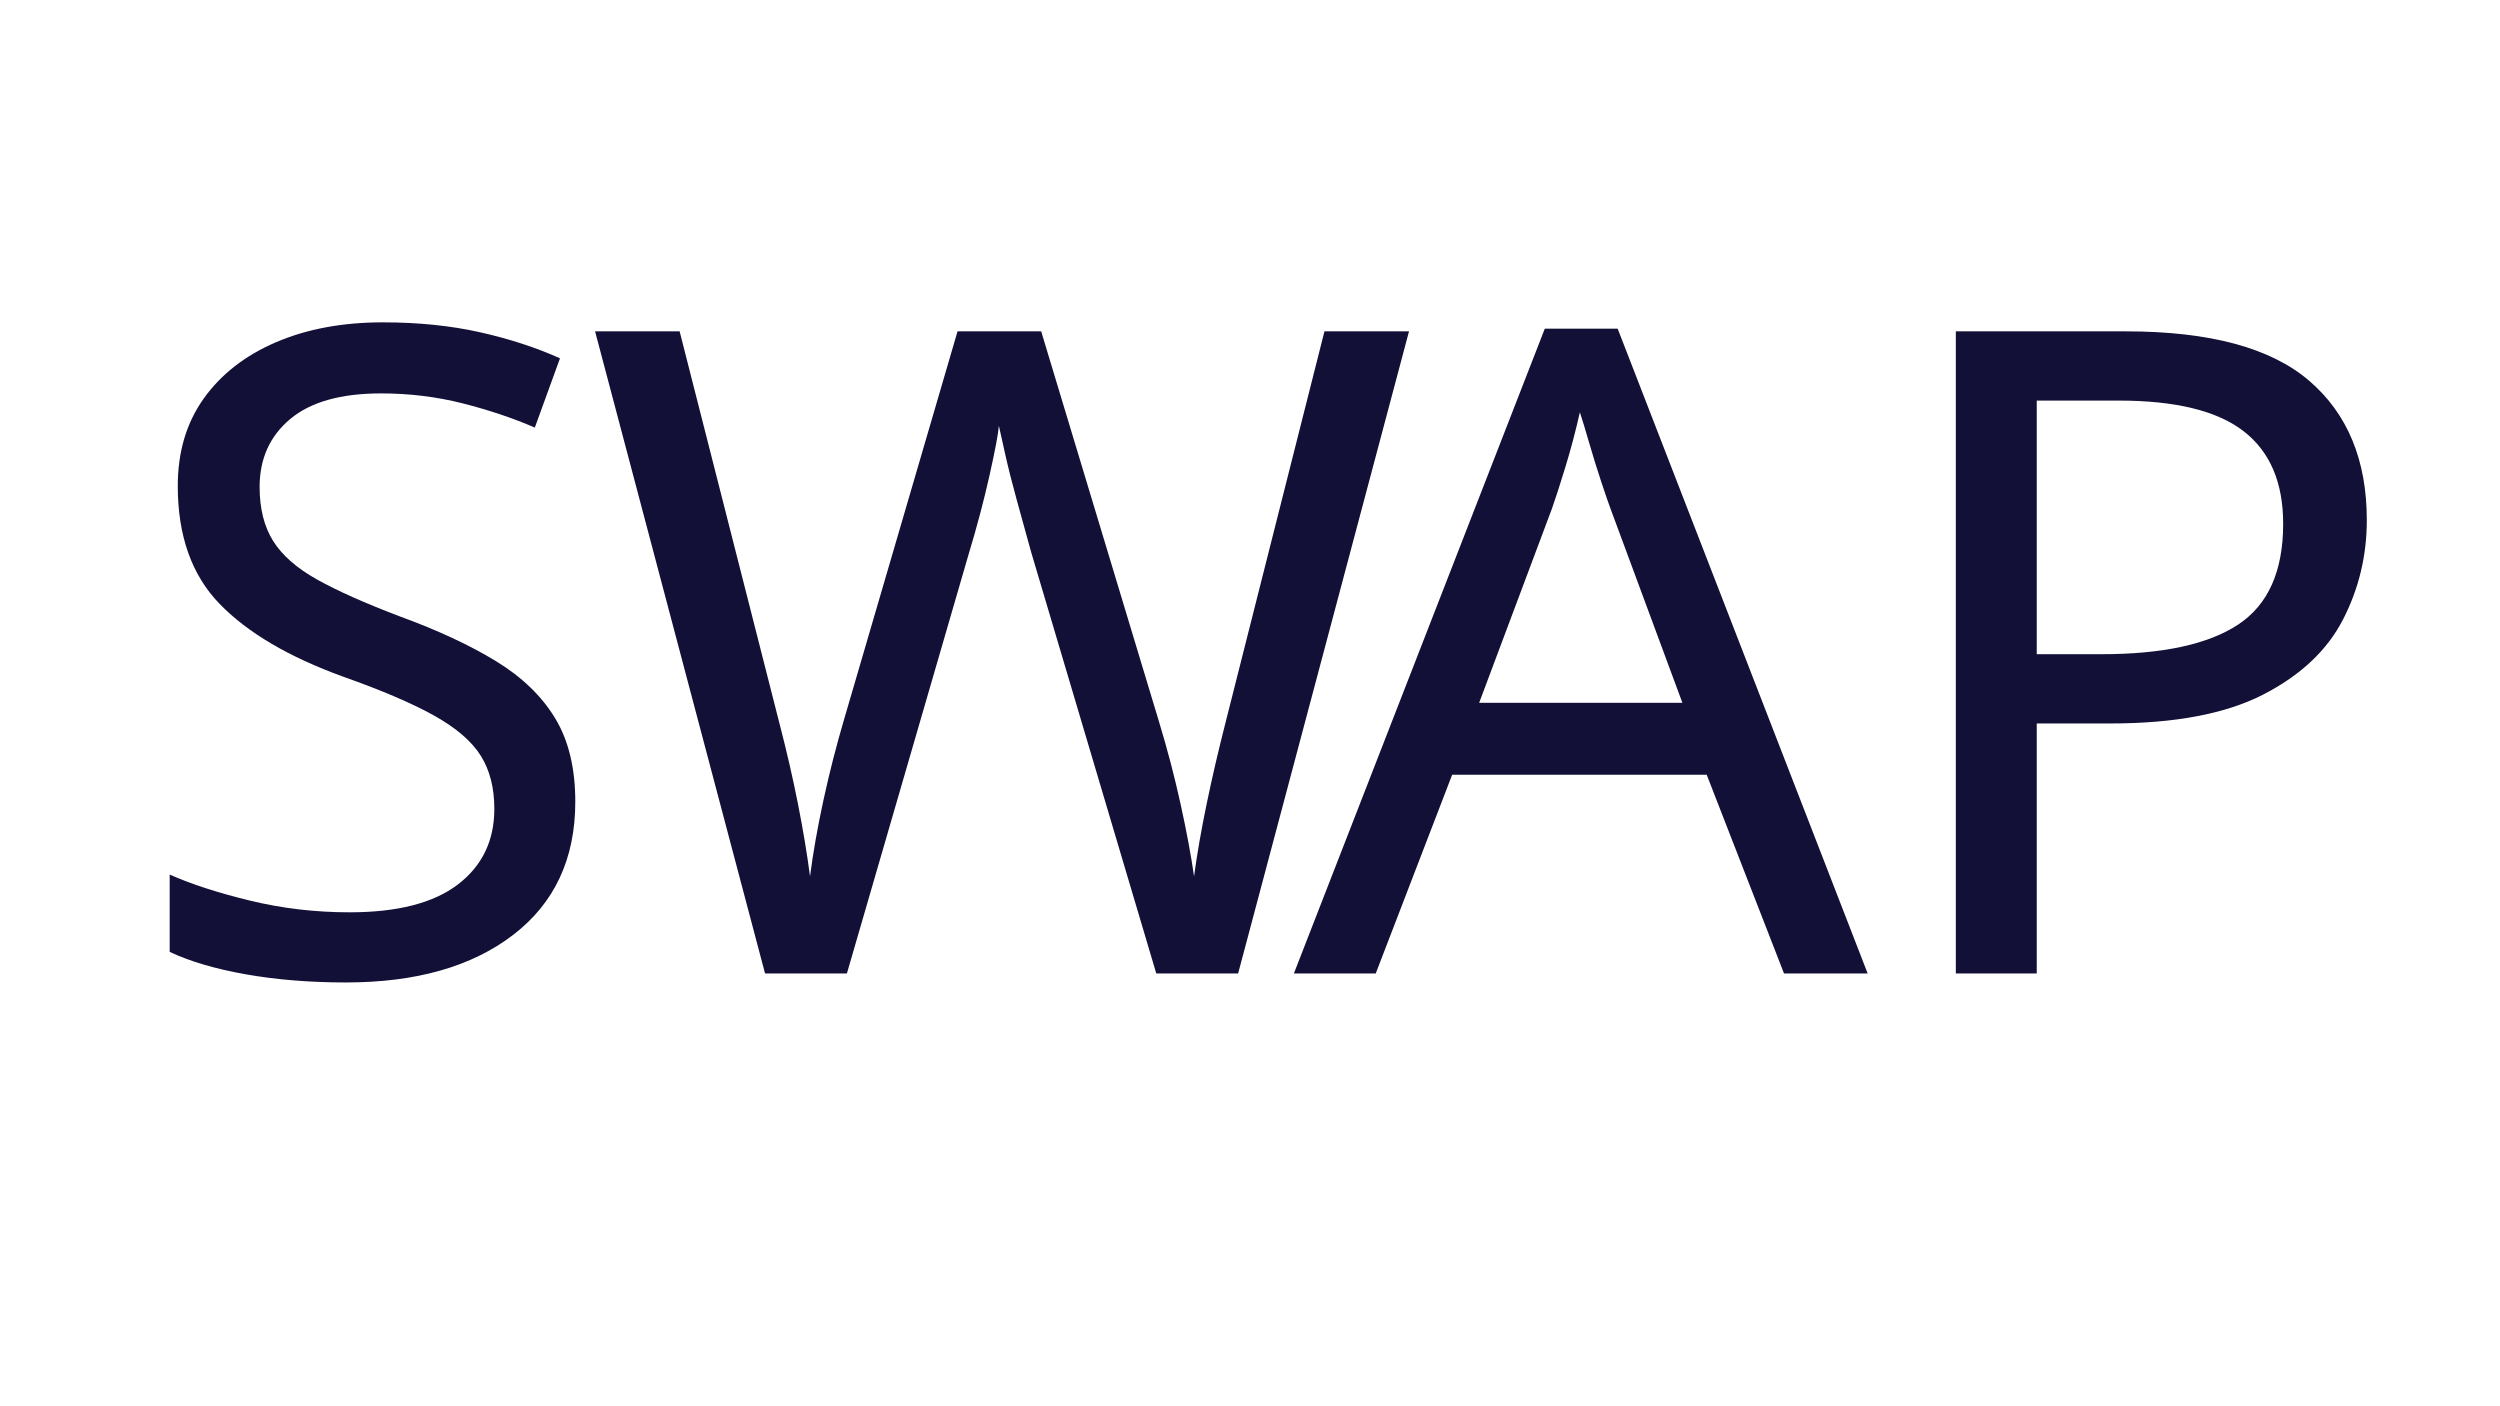
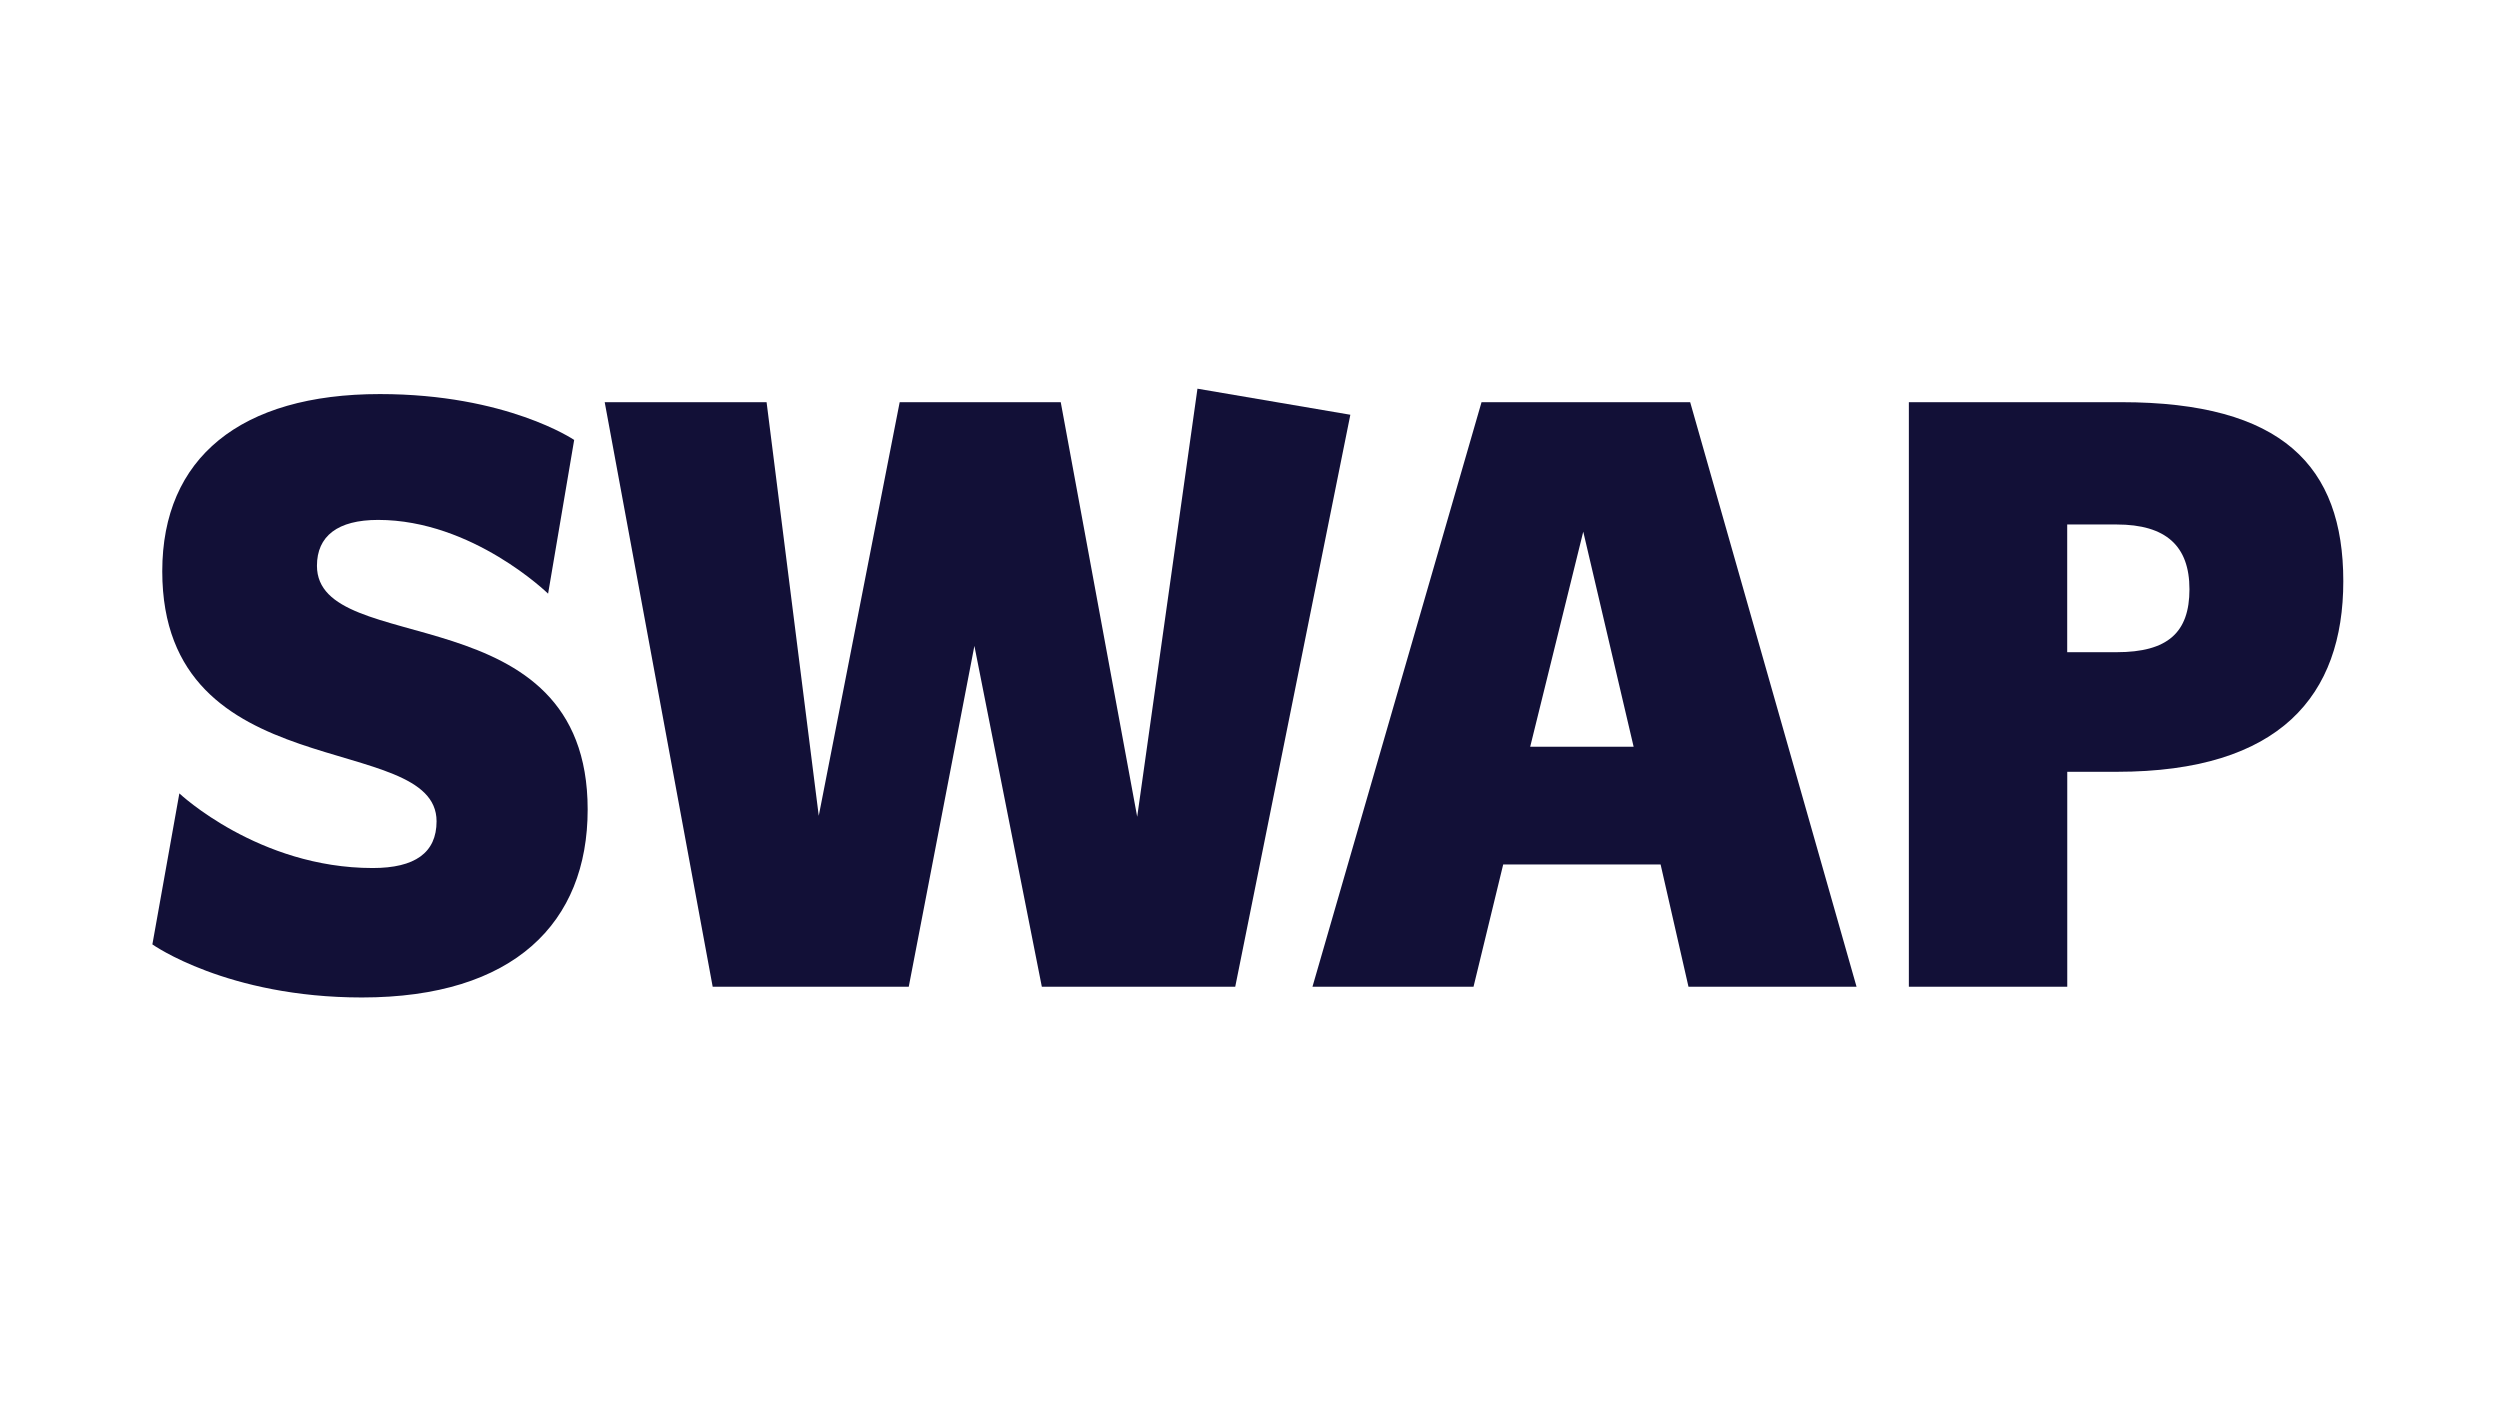
- <svg xmlns="http://www.w3.org/2000/svg" id="圖層_1" data-name="圖層 1" viewBox="0 0 1366 768">
+ <svg xmlns="http://www.w3.org/2000/svg" id="e1dd5107-4929-4b3b-b074-232de8493214" data-name="圖層 1" viewBox="0 0 1366 768">
  <defs>
-     <style>.cls-1{font-size:491.41px;fill:#121037;font-family:SafranExtrabold;letter-spacing:-0.02em;}.cls-2{letter-spacing:-0.07em;}.cls-3{letter-spacing:0em;}</style>
+     <style>.b37b3a26-5cec-4fa3-b6b7-d66581a25332{fill:#121037;}</style>
  </defs>
-   <text class="cls-1" transform="translate(67.65 531.91)">S<tspan class="cls-2" x="251.61" y="0">W</tspan>
-     <tspan class="cls-3" x="639.33" y="0">AP</tspan>
-   </text>
+   <path class="b37b3a26-5cec-4fa3-b6b7-d66581a25332" d="M98,433.51s43.24,40.78,105.65,40.78c23.1,0,34.89-8.35,34.89-25.55,0-50.12-149.88-17.2-149.88-136.61,0-61.92,42.75-96.81,118.92-96.81,69.29,0,106.15,25.06,106.15,25.06l-14.25,84s-41.28-40.3-92.88-40.3c-22.11,0-33.42,8.84-33.42,25.06,0,51.11,147.92,14.25,147.92,133.17,0,61.92-40.3,102.71-123.35,102.71-73.71,0-114.49-29-114.49-29Z" />
+   <path class="b37b3a26-5cec-4fa3-b6b7-d66581a25332" d="M569.26,539.16,532.41,352.92,496.54,539.16H389.41l-59-319.41h88.45l28.51,226,44.22-226h88l41.77,226.54,32.93-233.91,83.54,14.24-62.9,312.54Z" />
+   <path class="b37b3a26-5cec-4fa3-b6b7-d66581a25332" d="M922.59,539.16l-15.24-66.83h-86l-16.22,66.83h-88l92.38-319.41h114l90.91,319.41Zm-57.5-248.65L836.1,408h56.51Z" />
+   <path class="b37b3a26-5cec-4fa3-b6b7-d66581a25332" d="M1043,539.16V219.75h116c88,0,121.38,34.89,121.38,97.79,0,62.41-34.4,104.17-123.83,104.17h-27V539.16Zm113.52-182.8c28,0,39.8-10.81,39.8-34.4s-12.78-35.38-39.8-35.38h-27v69.78Z" />
</svg>
